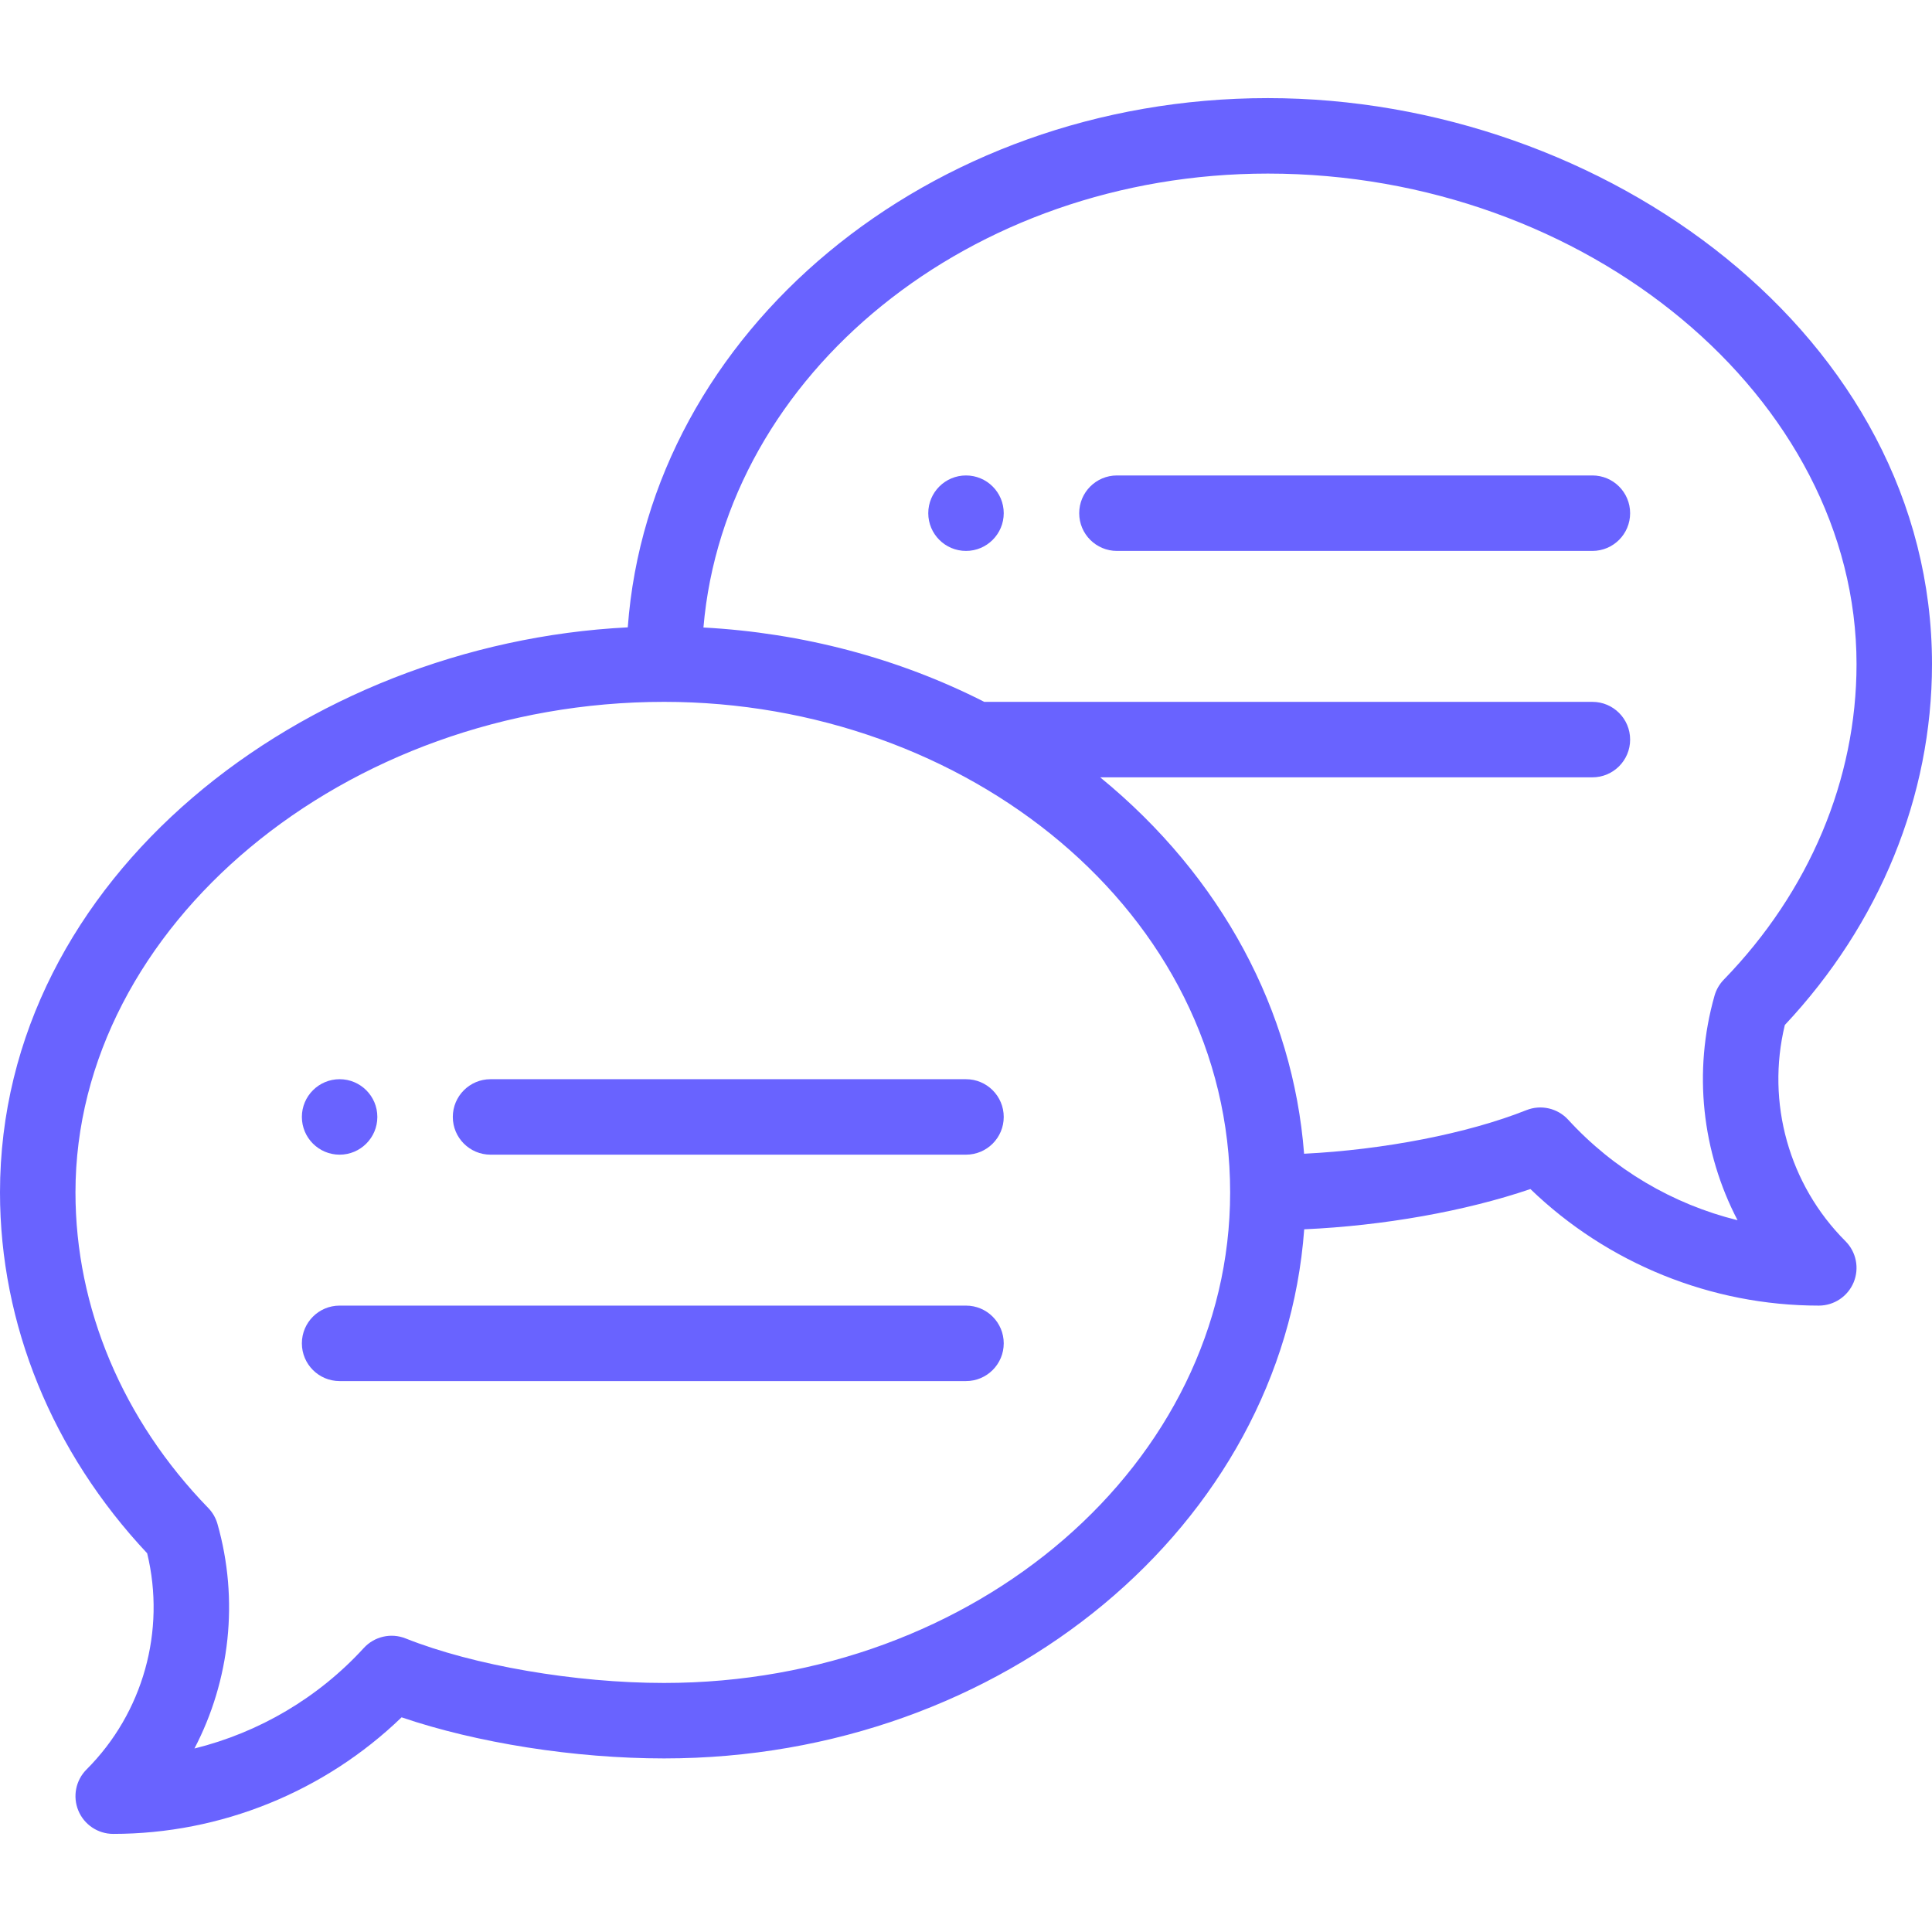
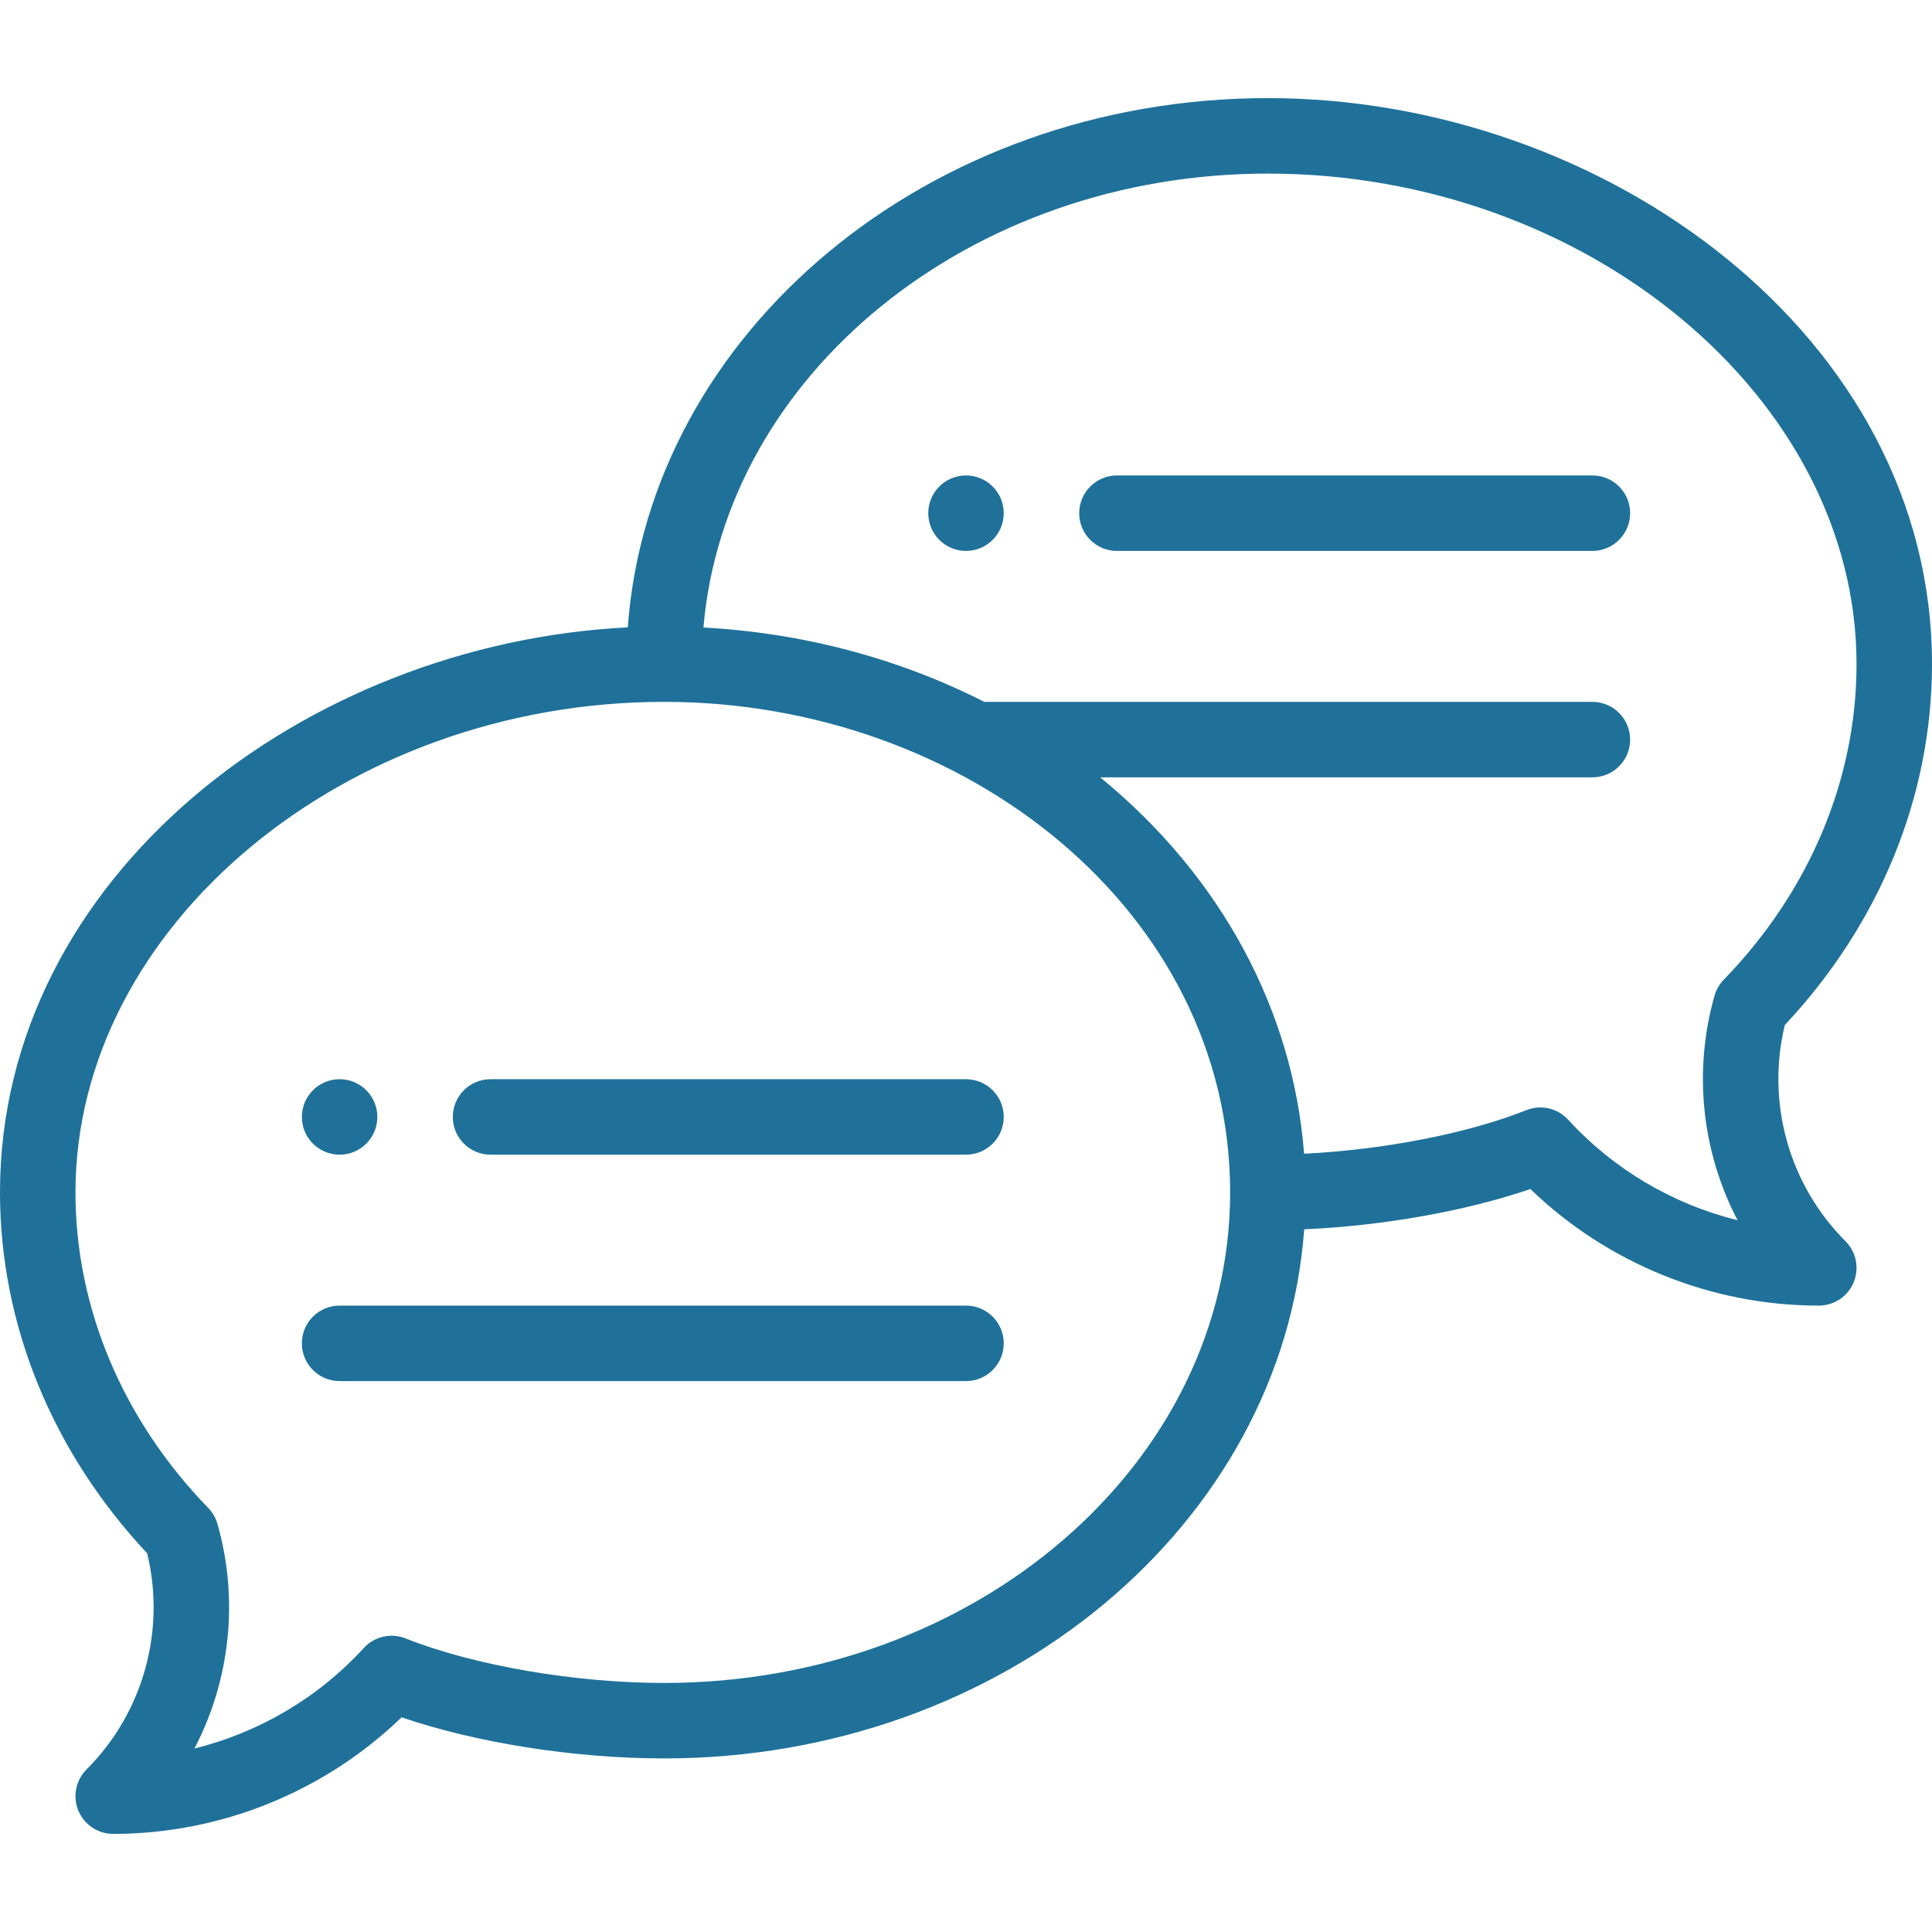
<svg xmlns="http://www.w3.org/2000/svg" viewBox="0 -26 512 512" width="512px" height="512px">
-   <path d="m256 100c-5.52 0-10 4.48-10 10s4.48 10 10 10 10-4.48 10-10-4.48-10-10-10zm0 0" fill="#6963ff" />
-   <path d="m90 280c5.52 0 10-4.48 10-10s-4.48-10-10-10-10 4.48-10 10 4.48 10 10 10zm0 0" fill="#6963ff" />
-   <path d="m336 0c-90.027 0-163.918 62.07-169.633 140.254-85.738 4.301-166.367 66.125-166.367 149.746 0 34.945 13.828 68.805 39 95.633 4.98 20.531-1.066 42.293-16.07 57.297-2.859 2.859-3.715 7.16-2.168 10.898 1.547 3.734 5.191 6.172 9.238 6.172 28.52 0 56.004-11.184 76.426-30.891 19.895 6.781 45.852 10.891 69.574 10.891 90.016 0 163.898-62.055 169.629-140.223 20.938-.93 42.715-4.797 59.945-10.668 20.422 19.707 47.906 30.891 76.426 30.891 4.047 0 7.691-2.438 9.238-6.172 1.547-3.738.691-8.039-2.168-10.898-15.004-15.004-21.051-36.766-16.07-57.297 25.172-26.828 39-60.688 39-95.633 0-86.887-86.84-150-176-150zm-160 420c-23.602 0-50.496-4.633-68.512-11.801-3.859-1.539-8.27-.527-11.078 2.539-12.074 13.199-27.773 22.402-44.879 26.633 9.426-18.059 11.832-39.348 6.098-59.52-.453-1.59-1.293-3.043-2.445-4.227-22.688-23.367-35.184-53.066-35.184-83.625 0-70.469 71.438-130 156-130 79.852 0 150 55.527 150 130 0 71.684-67.289 130-150 130zm280.816-186.375c-1.152 1.188-1.992 2.641-2.445 4.227-5.734 20.172-3.328 41.461 6.098 59.52-17.105-4.227-32.805-13.434-44.879-26.633-2.809-3.062-7.219-4.078-11.078-2.539-15.613 6.211-37.887 10.512-58.914 11.551-2.922-37.816-21.785-73.359-54.035-99.75h130.438c5.523 0 10-4.477 10-10s-4.477-10-10-10h-161.16c-22.699-11.555-48.188-18.293-74.422-19.707 5.746-67.164 70.641-120.293 149.582-120.293 84.562 0 156 59.531 156 130 0 30.559-12.496 60.258-35.184 83.625zm0 0" fill="#6963ff" />
-   <path d="m256 260h-126c-5.523 0-10 4.477-10 10s4.477 10 10 10h126c5.523 0 10-4.477 10-10s-4.477-10-10-10zm0 0" fill="#6963ff" />
-   <path d="m256 320h-166c-5.523 0-10 4.477-10 10s4.477 10 10 10h166c5.523 0 10-4.477 10-10s-4.477-10-10-10zm0 0" fill="#6963ff" />
-   <path d="m422 100h-126c-5.523 0-10 4.477-10 10s4.477 10 10 10h126c5.523 0 10-4.477 10-10s-4.477-10-10-10zm0 0" fill="#6963ff" />
+   <path d="m256 100c-5.52 0-10 4.48-10 10s4.48 10 10 10 10-4.48 10-10-4.48-10-10-10zm0 0" fill="#1f719a" />
+   <path d="m90 280c5.52 0 10-4.48 10-10s-4.48-10-10-10-10 4.48-10 10 4.48 10 10 10zm0 0" fill="#1f719a" />
+   <path d="m336 0c-90.027 0-163.918 62.07-169.633 140.254-85.738 4.301-166.367 66.125-166.367 149.746 0 34.945 13.828 68.805 39 95.633 4.98 20.531-1.066 42.293-16.07 57.297-2.859 2.859-3.715 7.16-2.168 10.898 1.547 3.734 5.191 6.172 9.238 6.172 28.52 0 56.004-11.184 76.426-30.891 19.895 6.781 45.852 10.891 69.574 10.891 90.016 0 163.898-62.055 169.629-140.223 20.938-.93 42.715-4.797 59.945-10.668 20.422 19.707 47.906 30.891 76.426 30.891 4.047 0 7.691-2.438 9.238-6.172 1.547-3.738.691-8.039-2.168-10.898-15.004-15.004-21.051-36.766-16.07-57.297 25.172-26.828 39-60.688 39-95.633 0-86.887-86.84-150-176-150zm-160 420c-23.602 0-50.496-4.633-68.512-11.801-3.859-1.539-8.27-.527-11.078 2.539-12.074 13.199-27.773 22.402-44.879 26.633 9.426-18.059 11.832-39.348 6.098-59.52-.453-1.59-1.293-3.043-2.445-4.227-22.688-23.367-35.184-53.066-35.184-83.625 0-70.469 71.438-130 156-130 79.852 0 150 55.527 150 130 0 71.684-67.289 130-150 130zm280.816-186.375c-1.152 1.188-1.992 2.641-2.445 4.227-5.734 20.172-3.328 41.461 6.098 59.52-17.105-4.227-32.805-13.434-44.879-26.633-2.809-3.062-7.219-4.078-11.078-2.539-15.613 6.211-37.887 10.512-58.914 11.551-2.922-37.816-21.785-73.359-54.035-99.75h130.438c5.523 0 10-4.477 10-10s-4.477-10-10-10h-161.16c-22.699-11.555-48.188-18.293-74.422-19.707 5.746-67.164 70.641-120.293 149.582-120.293 84.562 0 156 59.531 156 130 0 30.559-12.496 60.258-35.184 83.625zm0 0" fill="#1f719a" />
+   <path d="m256 260h-126c-5.523 0-10 4.477-10 10s4.477 10 10 10h126c5.523 0 10-4.477 10-10s-4.477-10-10-10zm0 0" fill="#1f719a" />
+   <path d="m256 320h-166c-5.523 0-10 4.477-10 10s4.477 10 10 10h166c5.523 0 10-4.477 10-10s-4.477-10-10-10zm0 0" fill="#1f719a" />
+   <path d="m422 100h-126c-5.523 0-10 4.477-10 10s4.477 10 10 10h126c5.523 0 10-4.477 10-10s-4.477-10-10-10zm0 0" fill="#1f719a" />
</svg>
